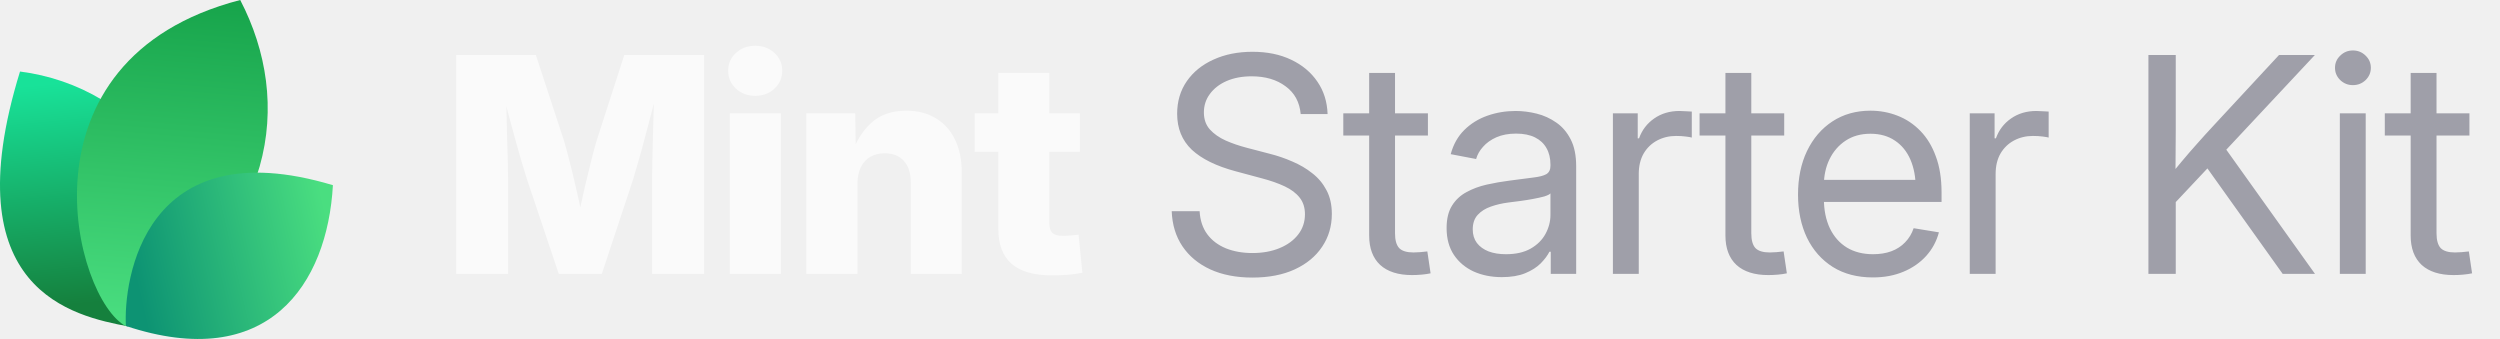
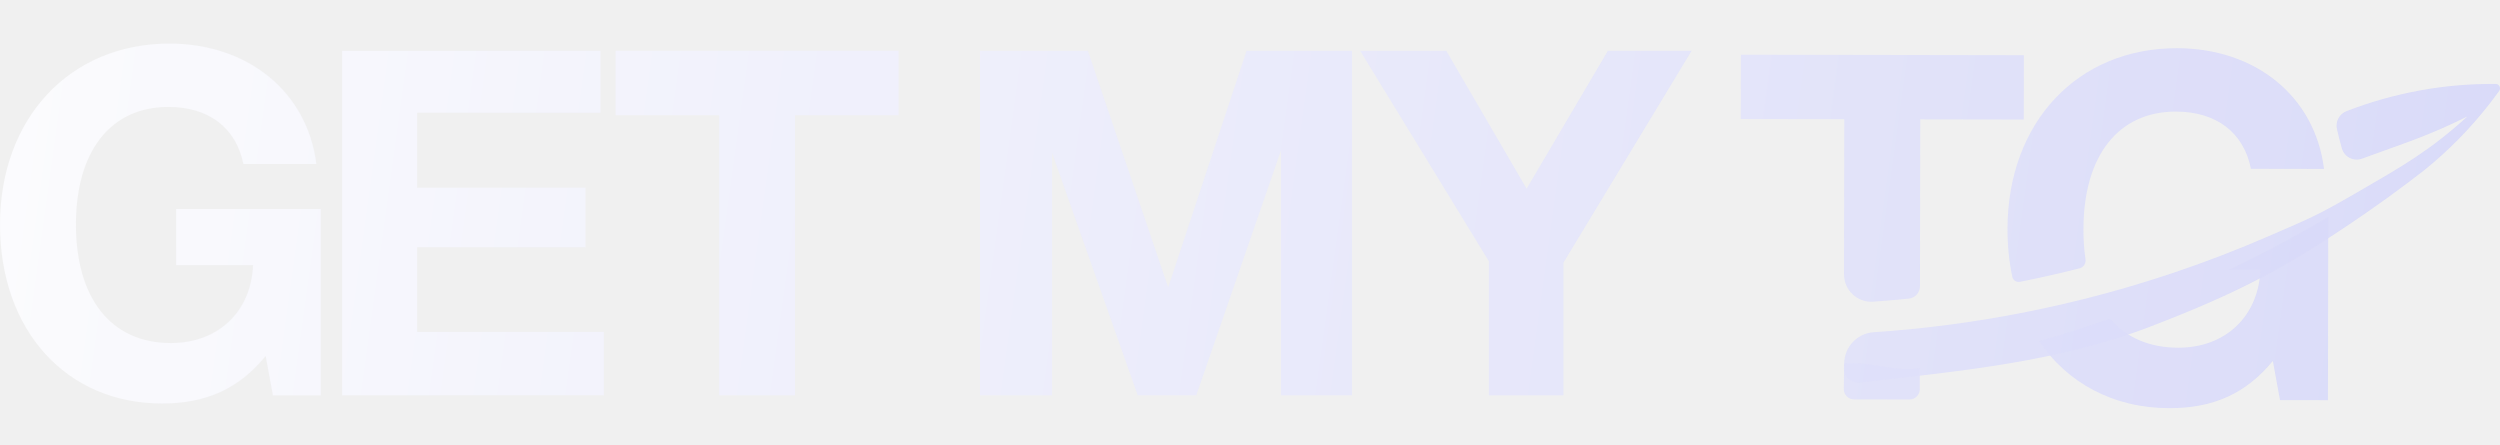
- <svg xmlns="http://www.w3.org/2000/svg" width="177" height="24" viewBox="0 0 177 24" fill="none">
-   <path d="M9.061 23.108C5.268 22.377 -3.391 20.627 1.417 5.064C9.634 6.099 16.973 14.064 9.061 23.108Z" fill="url(#paint0_linear_17557_2145)" />
-   <path d="M8.919 23.094C5.276 21.222 0.784 4.209 17.007 0C20.757 7.193 19.621 16.545 8.919 23.094Z" fill="url(#paint1_linear_17557_2145)" />
-   <path d="M8.914 23.079C8.735 19.882 10.159 9.085 23.57 13.111C23.181 20.123 18.984 26.418 8.914 23.079Z" fill="url(#paint2_linear_17557_2145)" />
-   <path d="M32.301 19.392V3.894H37.938L39.925 9.948C40.036 10.315 40.164 10.787 40.31 11.362C40.462 11.938 40.611 12.552 40.757 13.204C40.91 13.855 41.048 14.483 41.173 15.086C41.305 15.682 41.412 16.192 41.495 16.615H40.695C40.771 16.192 40.871 15.682 40.996 15.086C41.128 14.49 41.267 13.866 41.412 13.214C41.565 12.562 41.714 11.948 41.86 11.373C42.005 10.79 42.133 10.315 42.244 9.948L44.2 3.894H49.848V19.392H46.166V12.704C46.166 12.357 46.173 11.917 46.187 11.383C46.2 10.849 46.214 10.27 46.228 9.646C46.249 9.022 46.266 8.391 46.28 7.753C46.301 7.115 46.311 6.519 46.311 5.964H46.623C46.485 6.561 46.332 7.181 46.166 7.826C45.999 8.471 45.833 9.102 45.666 9.719C45.507 10.336 45.351 10.901 45.198 11.414C45.053 11.928 44.928 12.357 44.824 12.704L42.608 19.392H39.561L37.314 12.704C37.203 12.357 37.072 11.928 36.919 11.414C36.773 10.901 36.614 10.34 36.441 9.729C36.274 9.112 36.104 8.481 35.931 7.836C35.764 7.192 35.608 6.567 35.463 5.964H35.827C35.834 6.512 35.844 7.105 35.858 7.743C35.872 8.374 35.886 9.005 35.9 9.636C35.92 10.26 35.938 10.839 35.952 11.373C35.965 11.907 35.972 12.351 35.972 12.704V19.392H32.301ZM51.668 19.392V8.024H55.288V19.392H51.668ZM53.468 6.786C52.927 6.786 52.473 6.616 52.105 6.276C51.738 5.93 51.554 5.507 51.554 5.007C51.554 4.508 51.738 4.088 52.105 3.749C52.473 3.409 52.927 3.239 53.468 3.239C54.009 3.239 54.463 3.409 54.83 3.749C55.198 4.082 55.382 4.501 55.382 5.007C55.382 5.507 55.198 5.93 54.83 6.276C54.463 6.616 54.009 6.786 53.468 6.786ZM60.708 13.027V19.392H57.088V8.024H60.551L60.593 10.967H60.281C60.593 10.024 61.061 9.268 61.685 8.7C62.309 8.124 63.138 7.836 64.171 7.836C64.975 7.836 65.672 8.017 66.262 8.377C66.851 8.731 67.302 9.234 67.614 9.885C67.933 10.537 68.092 11.307 68.092 12.194V19.392H64.483V12.912C64.483 12.26 64.32 11.754 63.994 11.394C63.675 11.033 63.221 10.853 62.632 10.853C62.25 10.853 61.914 10.936 61.623 11.102C61.332 11.269 61.106 11.515 60.947 11.841C60.787 12.16 60.708 12.555 60.708 13.027ZM76.456 8.024V10.749H69.008V8.024H76.456ZM70.683 5.163H74.292V15.783C74.292 16.102 74.361 16.334 74.5 16.48C74.646 16.625 74.899 16.698 75.259 16.698C75.405 16.698 75.596 16.688 75.831 16.667C76.074 16.646 76.251 16.629 76.362 16.615L76.632 19.309C76.313 19.378 75.963 19.427 75.582 19.455C75.207 19.482 74.836 19.496 74.469 19.496C73.2 19.496 72.25 19.222 71.619 18.674C70.995 18.127 70.683 17.308 70.683 16.22V5.163Z" fill="#FAFAFA" />
-   <path d="M88.667 19.652C87.523 19.652 86.528 19.458 85.682 19.07C84.843 18.681 84.188 18.137 83.716 17.437C83.245 16.736 82.992 15.908 82.957 14.951H84.933C84.968 15.596 85.148 16.14 85.474 16.584C85.8 17.021 86.24 17.354 86.795 17.582C87.35 17.804 87.974 17.915 88.667 17.915C89.388 17.915 90.026 17.801 90.581 17.572C91.143 17.343 91.583 17.024 91.902 16.615C92.228 16.199 92.391 15.717 92.391 15.169C92.391 14.698 92.266 14.306 92.017 13.994C91.767 13.675 91.413 13.408 90.956 13.193C90.498 12.978 89.954 12.787 89.323 12.621L87.502 12.132C86.123 11.765 85.082 11.255 84.382 10.603C83.689 9.944 83.342 9.095 83.342 8.055C83.342 7.174 83.571 6.404 84.028 5.746C84.486 5.087 85.117 4.577 85.921 4.217C86.726 3.849 87.645 3.666 88.678 3.666C89.718 3.666 90.63 3.853 91.413 4.227C92.204 4.602 92.824 5.122 93.275 5.787C93.726 6.446 93.965 7.209 93.993 8.076H92.089C92.013 7.23 91.656 6.574 91.018 6.11C90.387 5.638 89.586 5.403 88.615 5.403C87.95 5.403 87.36 5.513 86.847 5.735C86.341 5.957 85.946 6.262 85.661 6.651C85.377 7.032 85.235 7.469 85.235 7.961C85.235 8.447 85.377 8.849 85.661 9.168C85.946 9.48 86.317 9.74 86.774 9.948C87.232 10.149 87.724 10.319 88.251 10.457L89.884 10.884C90.439 11.023 90.977 11.206 91.496 11.435C92.023 11.657 92.495 11.934 92.911 12.267C93.334 12.593 93.67 12.995 93.92 13.474C94.17 13.945 94.294 14.504 94.294 15.149C94.294 16.015 94.066 16.788 93.608 17.468C93.157 18.148 92.512 18.681 91.673 19.07C90.834 19.458 89.832 19.652 88.667 19.652ZM101.097 8.024V9.594H95.106V8.024H101.097ZM96.937 5.163H98.767V16.521C98.767 17 98.865 17.347 99.059 17.562C99.26 17.77 99.6 17.874 100.078 17.874C100.21 17.874 100.366 17.867 100.546 17.853C100.733 17.832 100.903 17.815 101.056 17.801L101.285 19.351C101.097 19.392 100.886 19.423 100.65 19.444C100.414 19.465 100.189 19.475 99.974 19.475C98.996 19.475 98.244 19.236 97.717 18.758C97.197 18.272 96.937 17.579 96.937 16.677V5.163ZM106.33 19.621C105.595 19.621 104.932 19.489 104.343 19.226C103.754 18.955 103.285 18.564 102.939 18.05C102.592 17.53 102.419 16.896 102.419 16.147C102.419 15.495 102.547 14.965 102.804 14.556C103.06 14.146 103.403 13.828 103.833 13.599C104.263 13.363 104.742 13.186 105.269 13.068C105.796 12.95 106.333 12.857 106.881 12.787C107.574 12.69 108.132 12.617 108.555 12.569C108.978 12.52 109.287 12.441 109.481 12.33C109.675 12.212 109.772 12.014 109.772 11.737V11.654C109.772 11.203 109.679 10.815 109.492 10.489C109.311 10.163 109.041 9.91 108.68 9.729C108.32 9.549 107.872 9.459 107.338 9.459C106.805 9.459 106.34 9.546 105.945 9.719C105.556 9.892 105.241 10.118 104.998 10.395C104.755 10.665 104.593 10.953 104.509 11.258L102.71 10.915C102.897 10.222 103.22 9.65 103.677 9.199C104.135 8.748 104.679 8.412 105.31 8.19C105.941 7.968 106.607 7.857 107.307 7.857C107.8 7.857 108.295 7.92 108.795 8.044C109.301 8.169 109.765 8.381 110.188 8.679C110.611 8.97 110.951 9.369 111.208 9.875C111.464 10.374 111.593 11.005 111.593 11.768V19.392H109.793V17.822H109.7C109.568 18.085 109.363 18.359 109.086 18.643C108.809 18.921 108.444 19.153 107.994 19.34C107.543 19.527 106.988 19.621 106.33 19.621ZM106.621 17.998C107.321 17.998 107.904 17.867 108.368 17.603C108.84 17.333 109.19 16.986 109.419 16.563C109.654 16.133 109.772 15.682 109.772 15.211V13.692C109.703 13.769 109.554 13.841 109.325 13.911C109.096 13.973 108.829 14.032 108.524 14.088C108.226 14.143 107.921 14.192 107.609 14.233C107.304 14.275 107.033 14.309 106.798 14.337C106.354 14.393 105.938 14.49 105.549 14.628C105.168 14.76 104.86 14.954 104.624 15.211C104.388 15.467 104.27 15.811 104.27 16.241C104.27 16.615 104.367 16.934 104.561 17.198C104.762 17.461 105.04 17.662 105.393 17.801C105.747 17.933 106.156 17.998 106.621 17.998ZM114.193 19.392V8.024H115.951V9.792H116.045C116.253 9.209 116.61 8.741 117.116 8.388C117.622 8.034 118.219 7.857 118.905 7.857C119.058 7.857 119.217 7.864 119.384 7.878C119.55 7.885 119.682 7.892 119.779 7.899V9.74C119.716 9.719 119.578 9.695 119.363 9.667C119.155 9.639 118.922 9.625 118.666 9.625C118.174 9.625 117.726 9.733 117.324 9.948C116.922 10.163 116.603 10.471 116.367 10.874C116.138 11.276 116.024 11.758 116.024 12.319V19.392H114.193ZM126.322 8.024V9.594H120.33V8.024H126.322ZM122.161 5.163H123.992V16.521C123.992 17 124.089 17.347 124.283 17.562C124.484 17.77 124.824 17.874 125.302 17.874C125.434 17.874 125.59 17.867 125.77 17.853C125.958 17.832 126.127 17.815 126.28 17.801L126.509 19.351C126.322 19.392 126.11 19.423 125.874 19.444C125.639 19.465 125.413 19.475 125.198 19.475C124.221 19.475 123.468 19.236 122.941 18.758C122.421 18.272 122.161 17.579 122.161 16.677V5.163ZM132.604 19.642C131.502 19.642 130.555 19.396 129.765 18.903C128.974 18.404 128.364 17.714 127.934 16.834C127.511 15.946 127.3 14.927 127.3 13.775C127.3 12.611 127.511 11.584 127.934 10.697C128.364 9.802 128.964 9.102 129.734 8.596C130.51 8.089 131.408 7.836 132.428 7.836C133.1 7.836 133.738 7.954 134.341 8.19C134.952 8.426 135.489 8.783 135.954 9.261C136.425 9.74 136.793 10.343 137.056 11.071C137.327 11.792 137.462 12.645 137.462 13.63V14.296H128.433V12.735H136.463L135.631 13.297C135.631 12.541 135.506 11.876 135.257 11.3C135.007 10.725 134.643 10.277 134.165 9.958C133.686 9.632 133.107 9.469 132.428 9.469C131.748 9.469 131.162 9.632 130.67 9.958C130.177 10.284 129.796 10.725 129.526 11.279C129.262 11.827 129.13 12.441 129.13 13.12V14.046C129.13 14.864 129.273 15.572 129.557 16.168C129.841 16.757 130.243 17.211 130.763 17.53C131.283 17.842 131.901 17.998 132.615 17.998C133.093 17.998 133.523 17.929 133.905 17.79C134.293 17.645 134.619 17.433 134.882 17.156C135.153 16.879 135.354 16.546 135.486 16.157L137.275 16.449C137.108 17.08 136.81 17.634 136.38 18.113C135.95 18.591 135.413 18.966 134.768 19.236C134.123 19.507 133.402 19.642 132.604 19.642ZM139.459 19.392V8.024H141.217V9.792H141.311C141.519 9.209 141.876 8.741 142.382 8.388C142.888 8.034 143.485 7.857 144.171 7.857C144.324 7.857 144.483 7.864 144.649 7.878C144.816 7.885 144.948 7.892 145.045 7.899V9.74C144.982 9.719 144.844 9.695 144.629 9.667C144.421 9.639 144.188 9.625 143.932 9.625C143.439 9.625 142.992 9.733 142.59 9.948C142.188 10.163 141.869 10.471 141.633 10.874C141.404 11.276 141.29 11.758 141.29 12.319V19.392H139.459ZM153.429 14.961V12.715C153.783 12.257 154.136 11.82 154.49 11.404C154.844 10.981 155.204 10.565 155.572 10.156C155.939 9.74 156.314 9.327 156.695 8.918L161.355 3.894H163.893L157.277 10.967H157.184L153.429 14.961ZM152.108 19.392V3.894H154.043V9.241L154.022 12.559L154.043 13.505V19.392H152.108ZM161.615 19.392L155.967 11.477L157.173 9.969L163.903 19.392H161.615ZM165.661 19.392V8.024H167.492V19.392H165.661ZM166.587 6.027C166.24 6.027 165.942 5.909 165.692 5.673C165.443 5.43 165.318 5.139 165.318 4.799C165.318 4.459 165.443 4.172 165.692 3.936C165.942 3.693 166.24 3.572 166.587 3.572C166.934 3.572 167.232 3.693 167.482 3.936C167.731 4.172 167.856 4.459 167.856 4.799C167.856 5.139 167.731 5.43 167.482 5.673C167.232 5.909 166.934 6.027 166.587 6.027ZM174.836 8.024V9.594H168.844V8.024H174.836ZM170.675 5.163H172.506V16.521C172.506 17 172.603 17.347 172.797 17.562C172.998 17.77 173.338 17.874 173.816 17.874C173.948 17.874 174.104 17.867 174.284 17.853C174.472 17.832 174.641 17.815 174.794 17.801L175.023 19.351C174.836 19.392 174.624 19.423 174.388 19.444C174.153 19.465 173.927 19.475 173.712 19.475C172.735 19.475 171.982 19.236 171.455 18.758C170.935 18.272 170.675 17.579 170.675 16.677V5.163Z" fill="#9F9FA9" />
+ <svg xmlns="http://www.w3.org/2000/svg" width="500" height="89" viewBox="0 0 500 89" fill="none">
+   <mask id="mask0_513_2454" style="mask-type:alpha" maskUnits="userSpaceOnUse" x="0" y="8" width="500" height="74">
+     <path d="M64.159 79.06H54.578L53.127 71.222C47.805 77.704 41.324 80.704 32.421 80.704C13.26 80.709 0 66.098 0 44.901C0 23.705 13.933 8.713 33.867 8.713C49.542 8.713 61.445 18.293 63.282 32.806H48.671C47.22 25.547 41.705 21.388 33.674 21.388C22.157 21.388 15.19 30.196 15.19 44.901C15.19 59.607 22.157 68.608 34.159 68.608C43.641 68.608 50.221 62.32 50.607 53.026H35.223V41.802H64.159V79.055V79.06Z" fill="white" fill-opacity="0.9" />
+     <path d="M120.099 22.551H83.425V37.548H117.098V49.451H83.425V66.385H120.777V79.06H68.427V10.163H120.099V22.551Z" fill="white" fill-opacity="0.9" />
+     <path d="M179.712 23.036H159.006V79.065H143.816V23.036H123.11V10.163H179.718V23.031L179.712 23.036Z" fill="white" fill-opacity="0.9" />
+     <path d="M195.994 10.163H217.571L233.633 57.482L249.314 10.163H270.412V79.06H256.187V30.097L239.253 79.06H227.543L210.417 30.582V79.06H195.999V10.163H195.994Z" fill="white" fill-opacity="0.9" />
+     <path d="M312.68 52.546V79.06H297.776V52.254L272.034 10.163H289.26L305.322 37.742L321.577 10.163H338.317L312.674 52.546H312.68Z" fill="white" fill-opacity="0.9" />
+     <path d="M348.174 10.935L348.153 23.804L368.859 23.84L368.802 54.853C368.797 58.031 371.484 60.567 374.652 60.337C377.031 60.165 379.406 59.956 381.769 59.716C383.032 59.586 383.987 58.516 383.992 57.248L384.05 23.872L404.756 23.908L404.777 11.04L348.169 10.941L348.174 10.935ZM370.816 79.874L381.895 79.895C383.032 79.895 383.956 78.977 383.956 77.839V73.607C378.936 74.473 373.942 72.156 368.839 72.699L368.76 77.813C368.76 78.951 369.679 79.874 370.816 79.874Z" fill="white" fill-opacity="0.9" />
+     <path d="M445.819 53.981L452.091 53.991C451.689 63.28 445.099 69.563 435.617 69.542C429.846 69.531 425.243 67.507 422.023 63.739C417.337 65.378 412.594 66.875 407.798 68.216C413.481 76.602 422.65 81.612 433.848 81.633C442.75 81.648 449.237 78.658 454.57 72.182L456.005 80.02L465.586 80.036L465.648 43.398C459.214 47.234 452.587 50.761 445.808 53.971L445.819 53.981ZM416.69 45.799C416.716 31.093 423.698 22.296 435.215 22.316C443.246 22.332 448.757 26.501 450.192 33.76L464.803 33.786C462.992 19.269 451.105 9.667 435.429 9.641C415.495 9.605 401.536 24.482 401.5 45.767C401.495 49.138 401.823 52.342 402.46 55.353C402.606 56.047 403.279 56.507 403.979 56.366C407.981 55.567 411.957 54.67 415.897 53.668C416.701 53.464 417.217 52.682 417.097 51.862C416.821 49.973 416.68 47.949 416.685 45.793L416.69 45.799Z" fill="white" fill-opacity="0.9" />
+     <path d="M499.134 16.785C499.849 16.79 500.245 17.61 499.833 18.189C499.249 19.008 497.897 20.782 497.824 20.866C494.02 25.74 489.684 30.134 484.925 33.979C484.872 34.021 484.82 34.063 484.768 34.099C483.714 34.919 482.655 35.733 481.585 36.536C478.84 38.613 476.054 40.622 473.22 42.574C457.539 53.386 447.802 58.521 429.945 65.362C411.519 72.428 391.997 74.197 372.032 76.514C370.295 76.717 368.771 75.35 368.792 73.602L368.839 72.694C368.875 69.401 371.432 66.667 374.714 66.448C395.473 65.054 415.72 60.963 435.012 54.446C441.352 52.306 447.588 49.906 453.709 47.244C462.256 43.544 463.373 43.148 471.414 38.488C480.458 33.249 485.953 30.154 493.493 23.282C485.379 27.305 480.917 28.594 472.411 31.725C470.736 32.341 468.868 31.412 468.383 29.695C468.017 28.412 467.689 27.112 467.391 25.808C467.052 24.315 467.861 22.791 469.285 22.238C478.647 18.612 488.755 16.696 499.139 16.79L499.134 16.785Z" fill="white" fill-opacity="0.9" />
+   </mask>
+   <g mask="url(#mask0_513_2454)">
+     <rect x="-31" y="-4" width="752" height="195" fill="#D9D9D9" />
+     <rect x="-31" y="-4" width="752" height="195" fill="url(#paint0_linear_513_2454)" />
+   </g>
  <defs>
-     <linearGradient id="paint0_linear_17557_2145" x1="3.776" y1="5.916" x2="5.232" y2="21.559" gradientUnits="userSpaceOnUse">
-       <stop stop-color="#18E299" />
-       <stop offset="1" stop-color="#15803D" />
-     </linearGradient>
-     <linearGradient id="paint1_linear_17557_2145" x1="12.171" y1="-0.718" x2="10.19" y2="22.983" gradientUnits="userSpaceOnUse">
-       <stop stop-color="#16A34A" />
-       <stop offset="1" stop-color="#4ADE80" />
-     </linearGradient>
-     <linearGradient id="paint2_linear_17557_2145" x1="23.133" y1="15.353" x2="9.338" y2="18.52" gradientUnits="userSpaceOnUse">
-       <stop stop-color="#4ADE80" />
-       <stop offset="1" stop-color="#0D9373" />
+     <linearGradient id="paint0_linear_513_2454" x1="-31" y1="-13.75" x2="745.182" y2="93.135" gradientUnits="userSpaceOnUse">
+       <stop stop-color="white" />
+       <stop offset="1" stop-color="#C3C5F6" />
    </linearGradient>
  </defs>
</svg>
